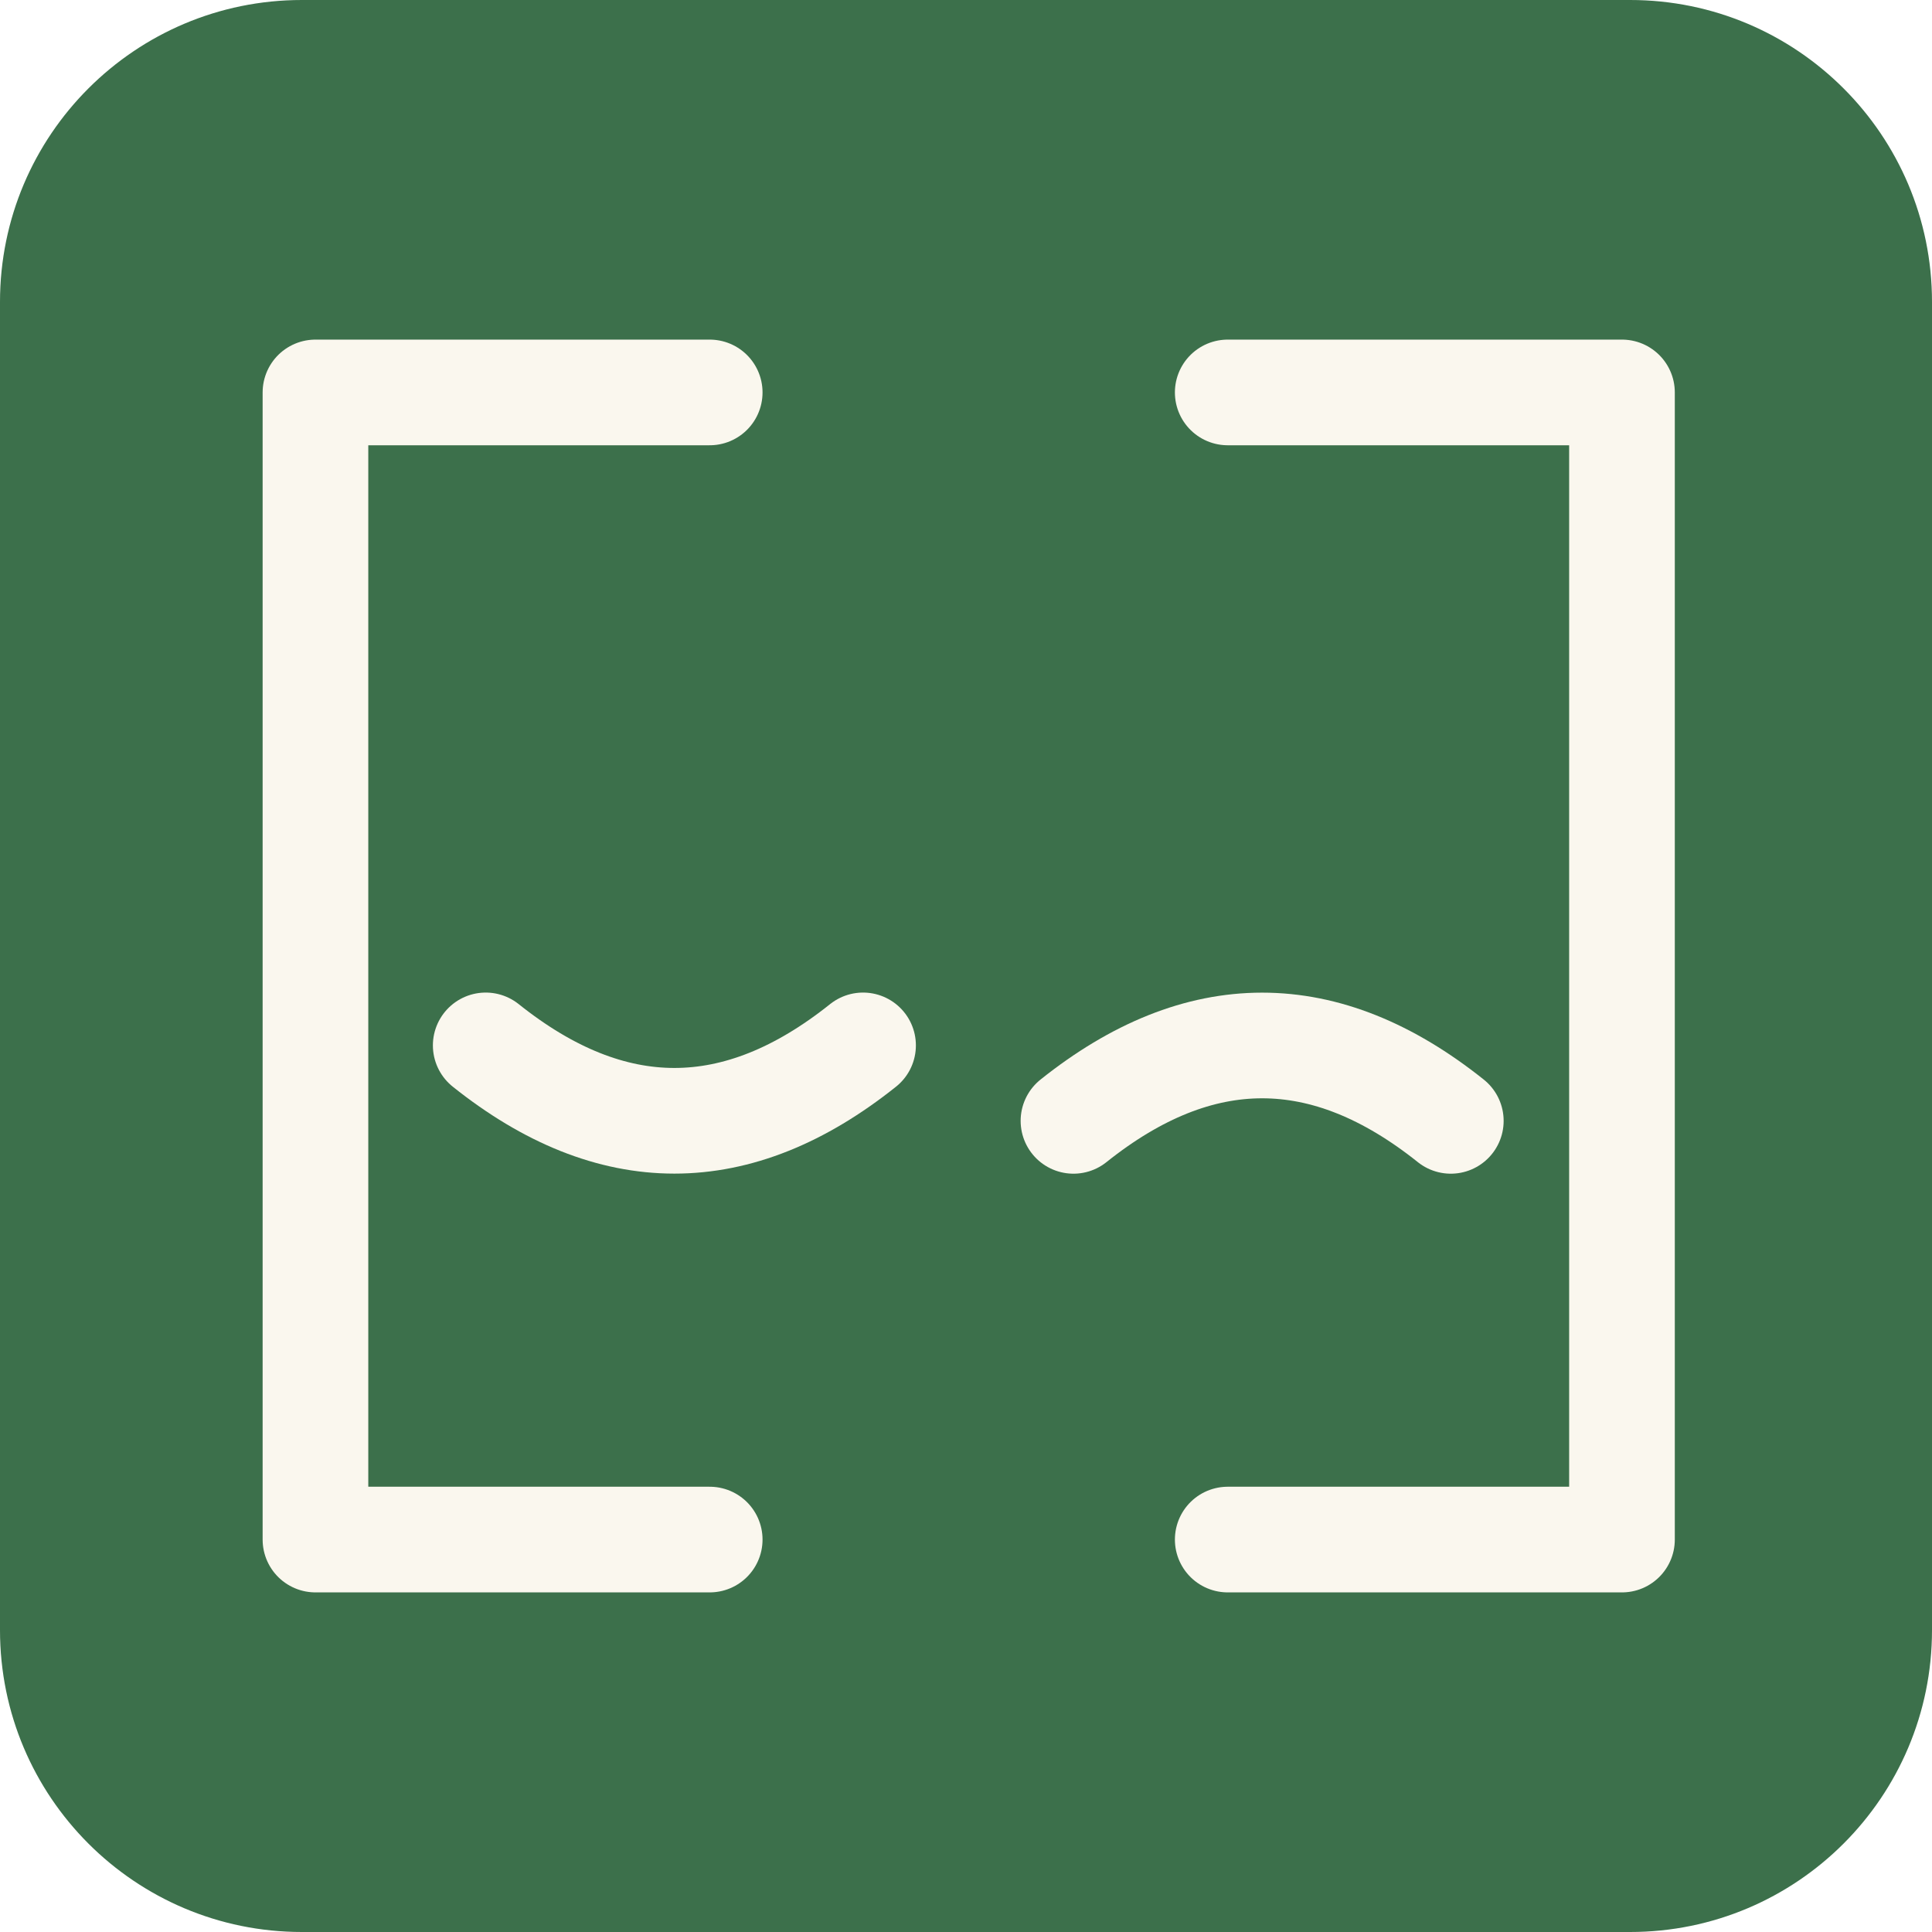
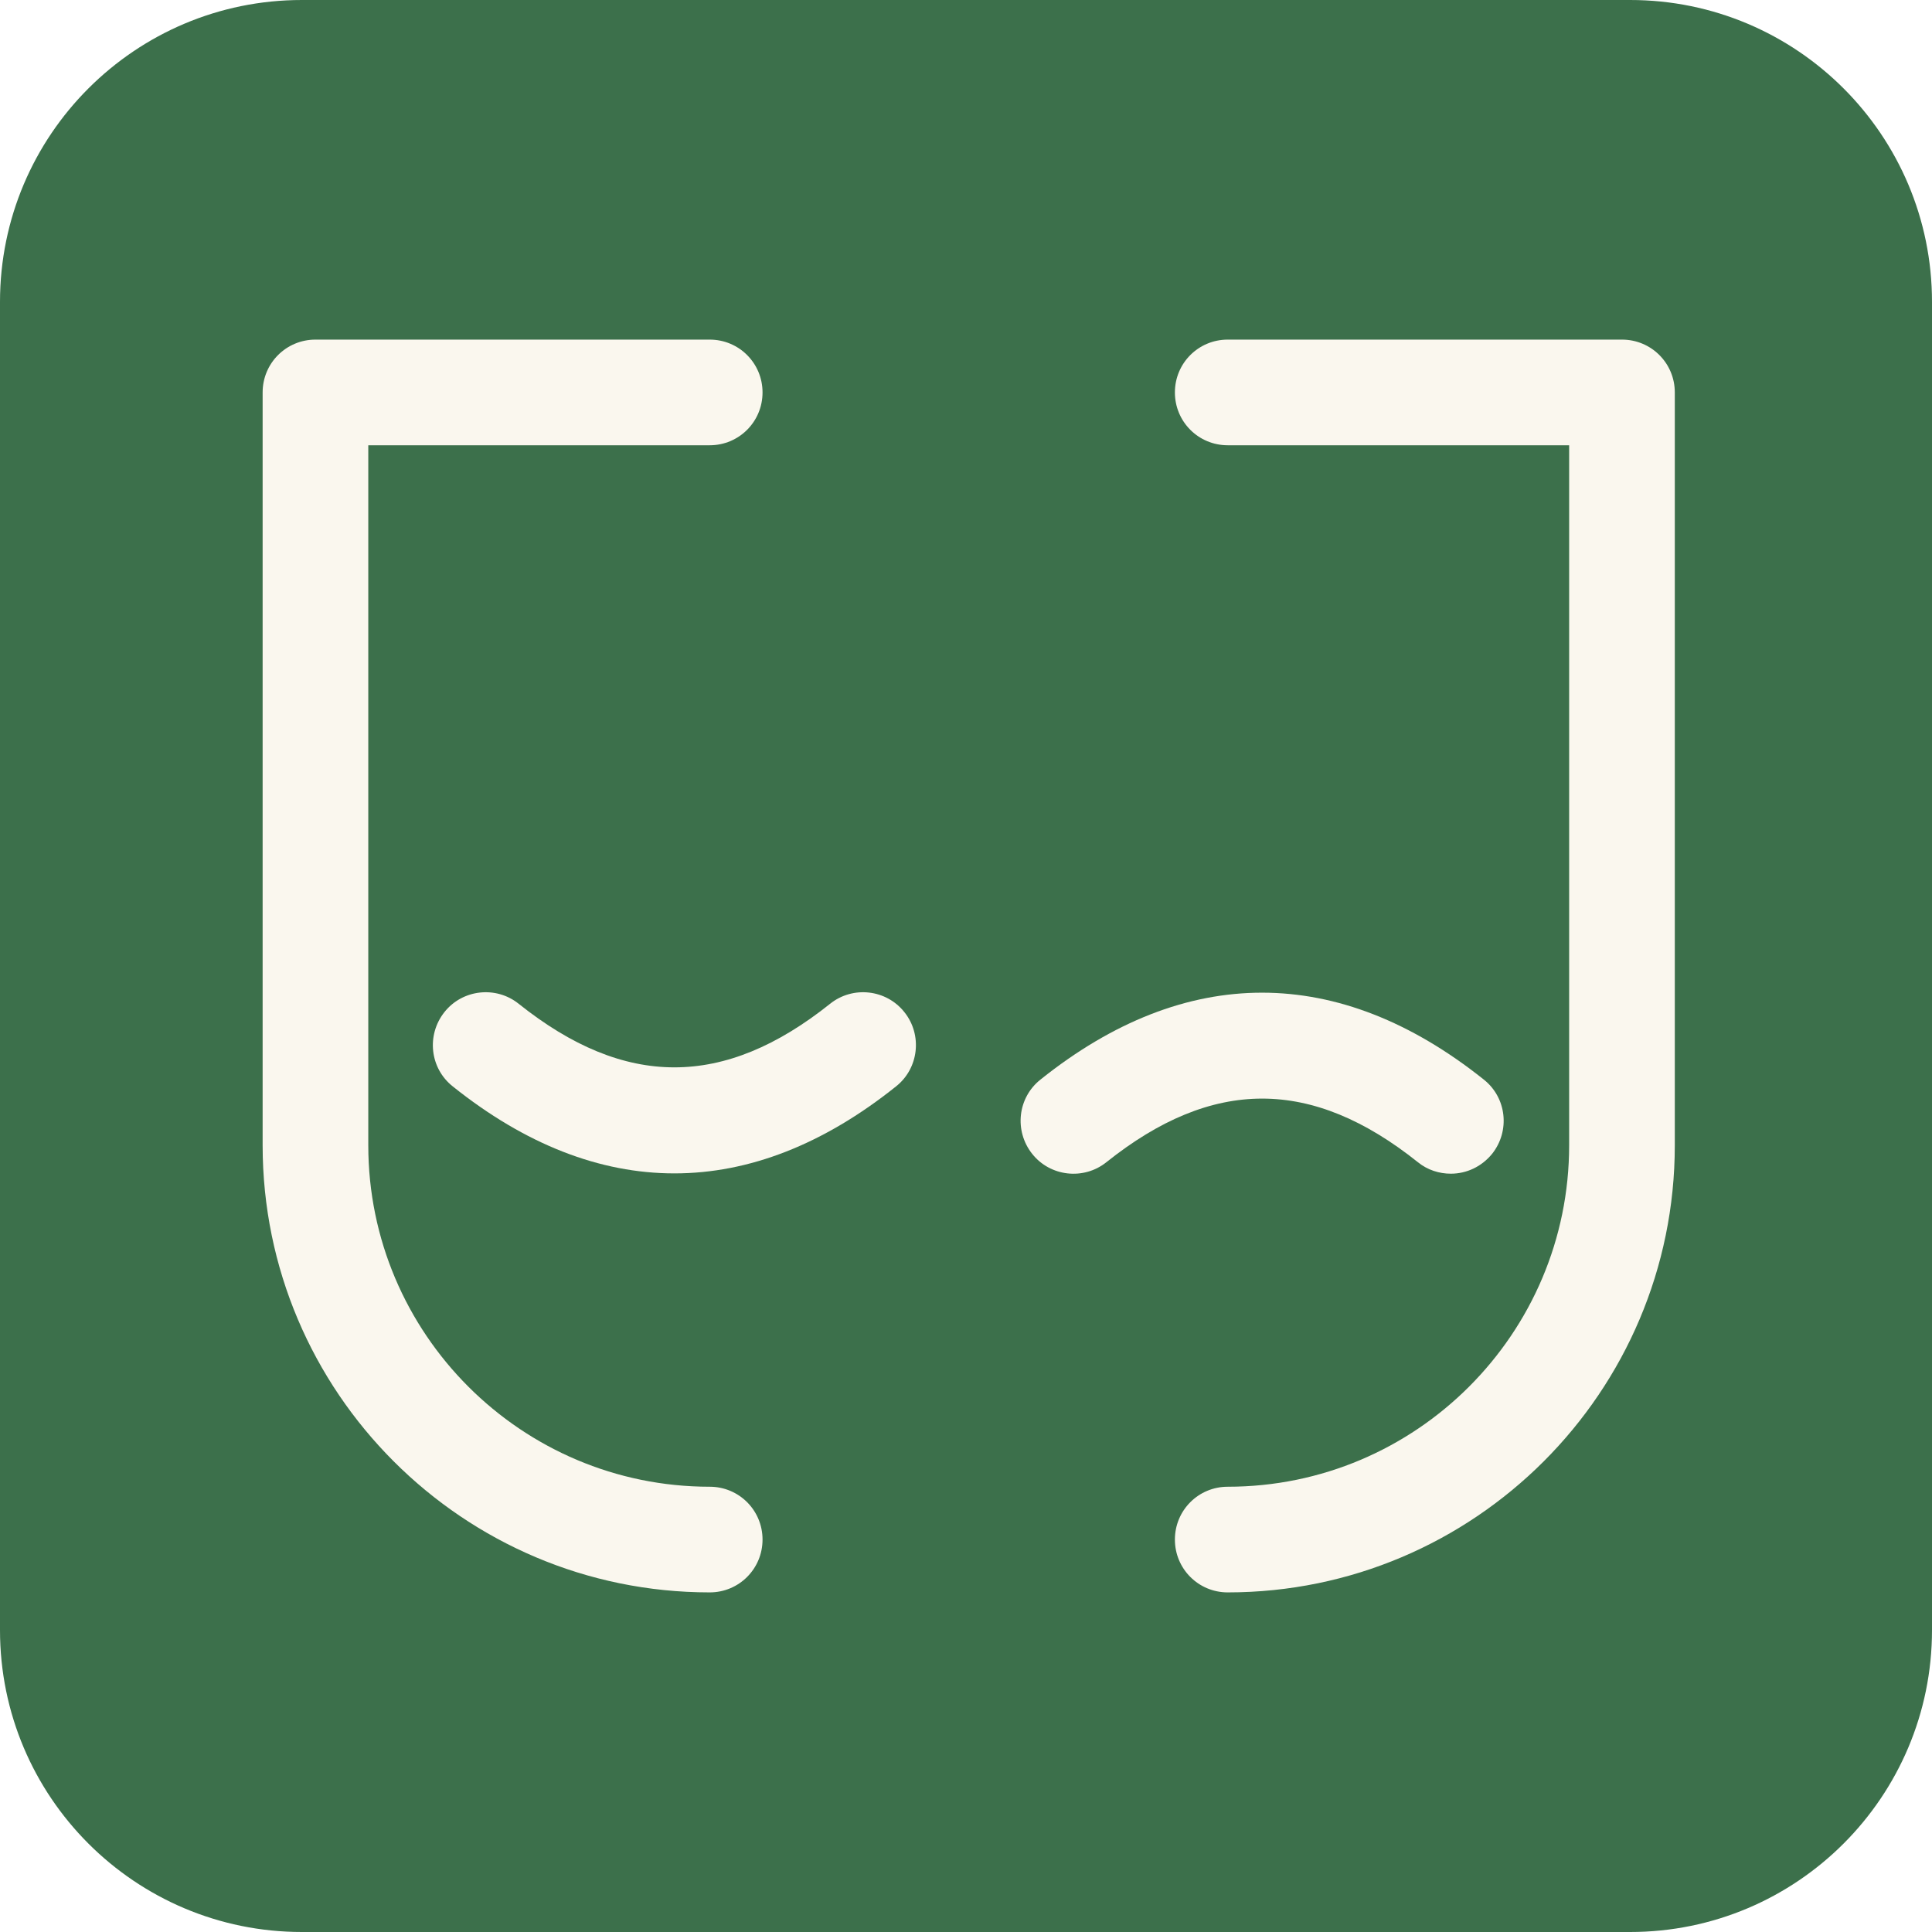
- <svg xmlns="http://www.w3.org/2000/svg" id="Layer_1" data-name="Layer 1" viewBox="0 0 64 64">
+ <svg xmlns="http://www.w3.org/2000/svg" id="Layer_1" version="1.1" viewBox="0 0 64 64">
  <defs>
    <style>
-       .cls-1 {
+       .st0 {
        fill: #3c704b;
      }

-       .cls-2 {
-         fill: none;
-         stroke: #faf7ee;
-         stroke-linecap: round;
-         stroke-linejoin: round;
-         stroke-width: 3.5px;
+       .st1 {
+         fill: #faf7ee;
      }
    </style>
  </defs>
-   <rect class="cls-1" width="64" height="64" rx="10" ry="10" />
+   <rect class="st0" width="64" height="64" rx="10" ry="10" />
  <g>
-     <path class="cls-2" d="M23.51,13h-13.06v38h13.06" />
-     <path class="cls-2" d="M16.09,34.63c4.17,3.33,8.33,3.33,12.5,0" />
-     <path class="cls-2" d="M40.67,13h13.06v38h-13.06" />
-     <path class="cls-2" d="M35.56,37.13c4.17-3.33,8.33-3.33,12.5,0" />
+     <path class="st1" d="M23.51,52.75c-8.17,0-14.81-6.64-14.81-14.81V13c0-.97.78-1.75,1.75-1.75h13.06c.97,0,1.75.78,1.75,1.75s-.78,1.75-1.75,1.75h-11.31v23.19c0,6.24,5.07,11.31,11.31,11.31.97,0,1.75.78,1.75,1.75s-.78,1.75-1.75,1.75Z" />
+     <path class="st1" d="M22.34,38.87c-2.47,0-4.94-.96-7.34-2.88-.76-.6-.88-1.7-.28-2.46.6-.76,1.71-.88,2.46-.28,3.52,2.81,6.8,2.81,10.32,0,.75-.6,1.86-.48,2.46.28.6.75.48,1.86-.28,2.46-2.4,1.92-4.87,2.88-7.34,2.88Z" />
+     <path class="st1" d="M40.67,52.75c-.97,0-1.75-.78-1.75-1.75s.78-1.75,1.75-1.75c6.24,0,11.31-5.07,11.31-11.31V14.75h-11.31c-.97,0-1.75-.78-1.75-1.75s.78-1.75,1.75-1.75h13.06c.97,0,1.75.78,1.75,1.75v24.94c0,8.17-6.64,14.81-14.81,14.81Z" />
+     <path class="st1" d="M48.06,38.88c-.38,0-.77-.12-1.09-.38-3.52-2.81-6.8-2.81-10.32,0-.75.6-1.86.48-2.46-.28s-.48-1.86.28-2.46c4.8-3.84,9.88-3.83,14.68,0,.76.6.88,1.7.28,2.46-.35.43-.85.66-1.37.66Z" />
  </g>
</svg>
